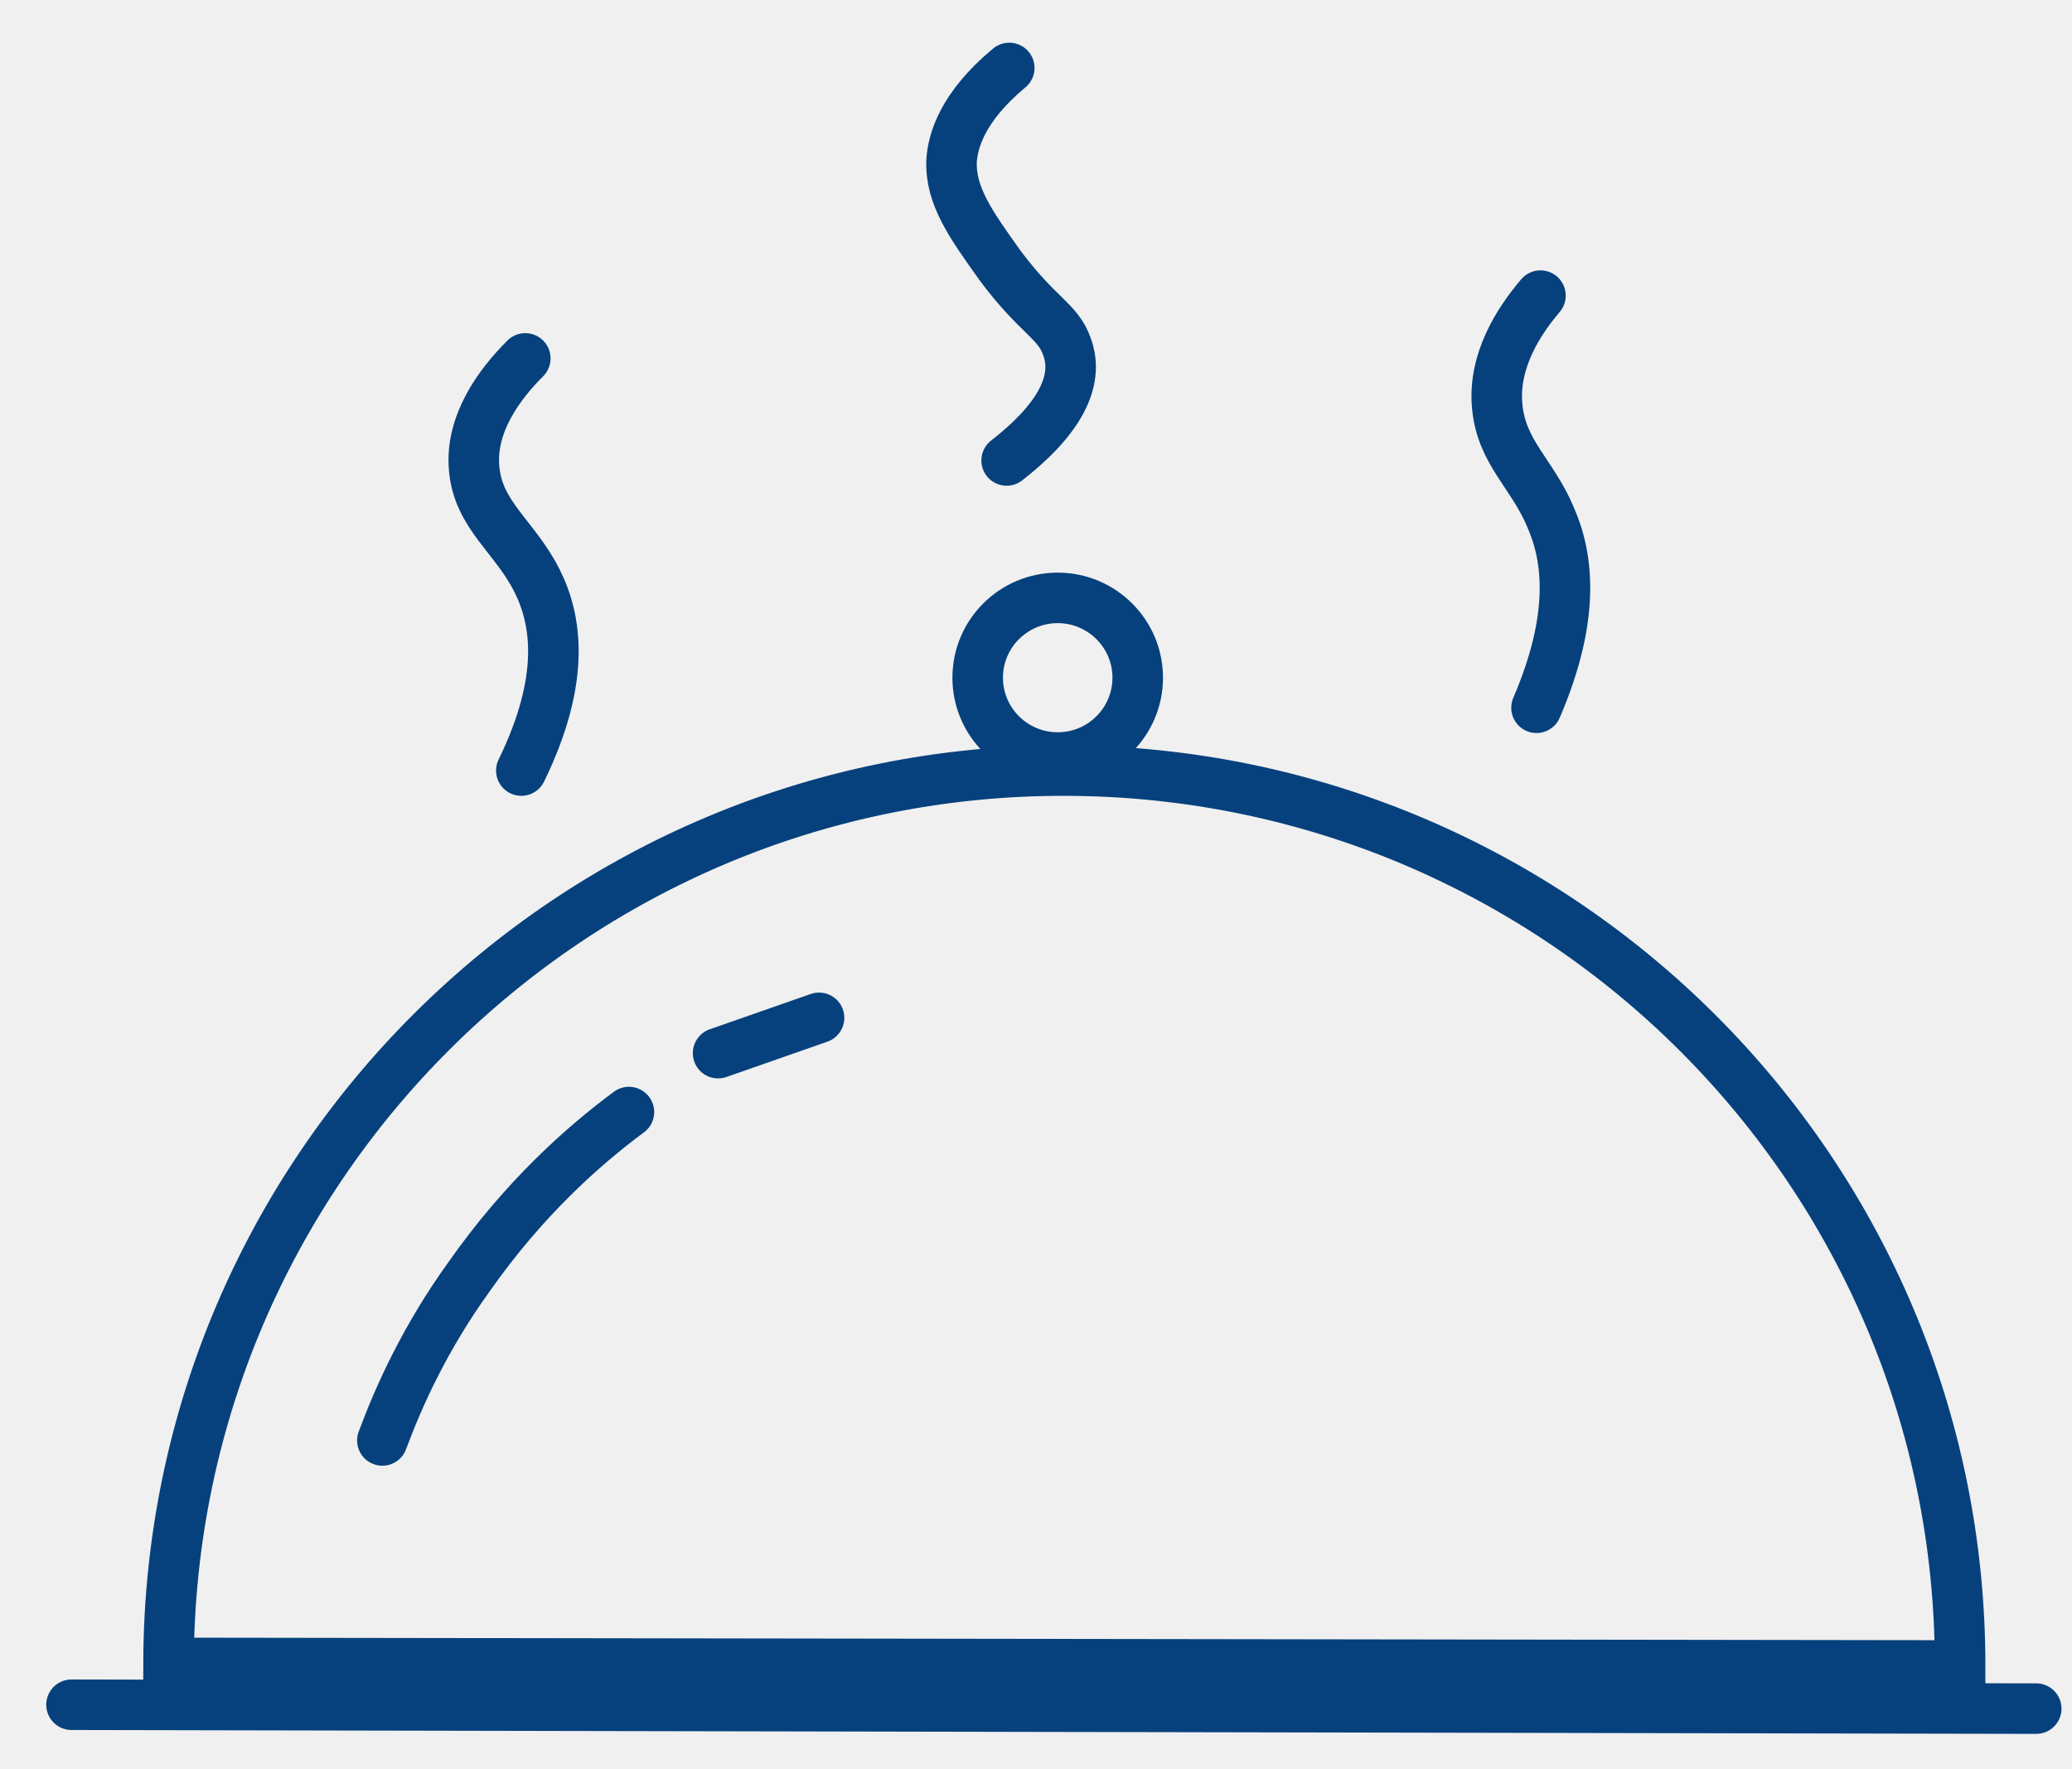
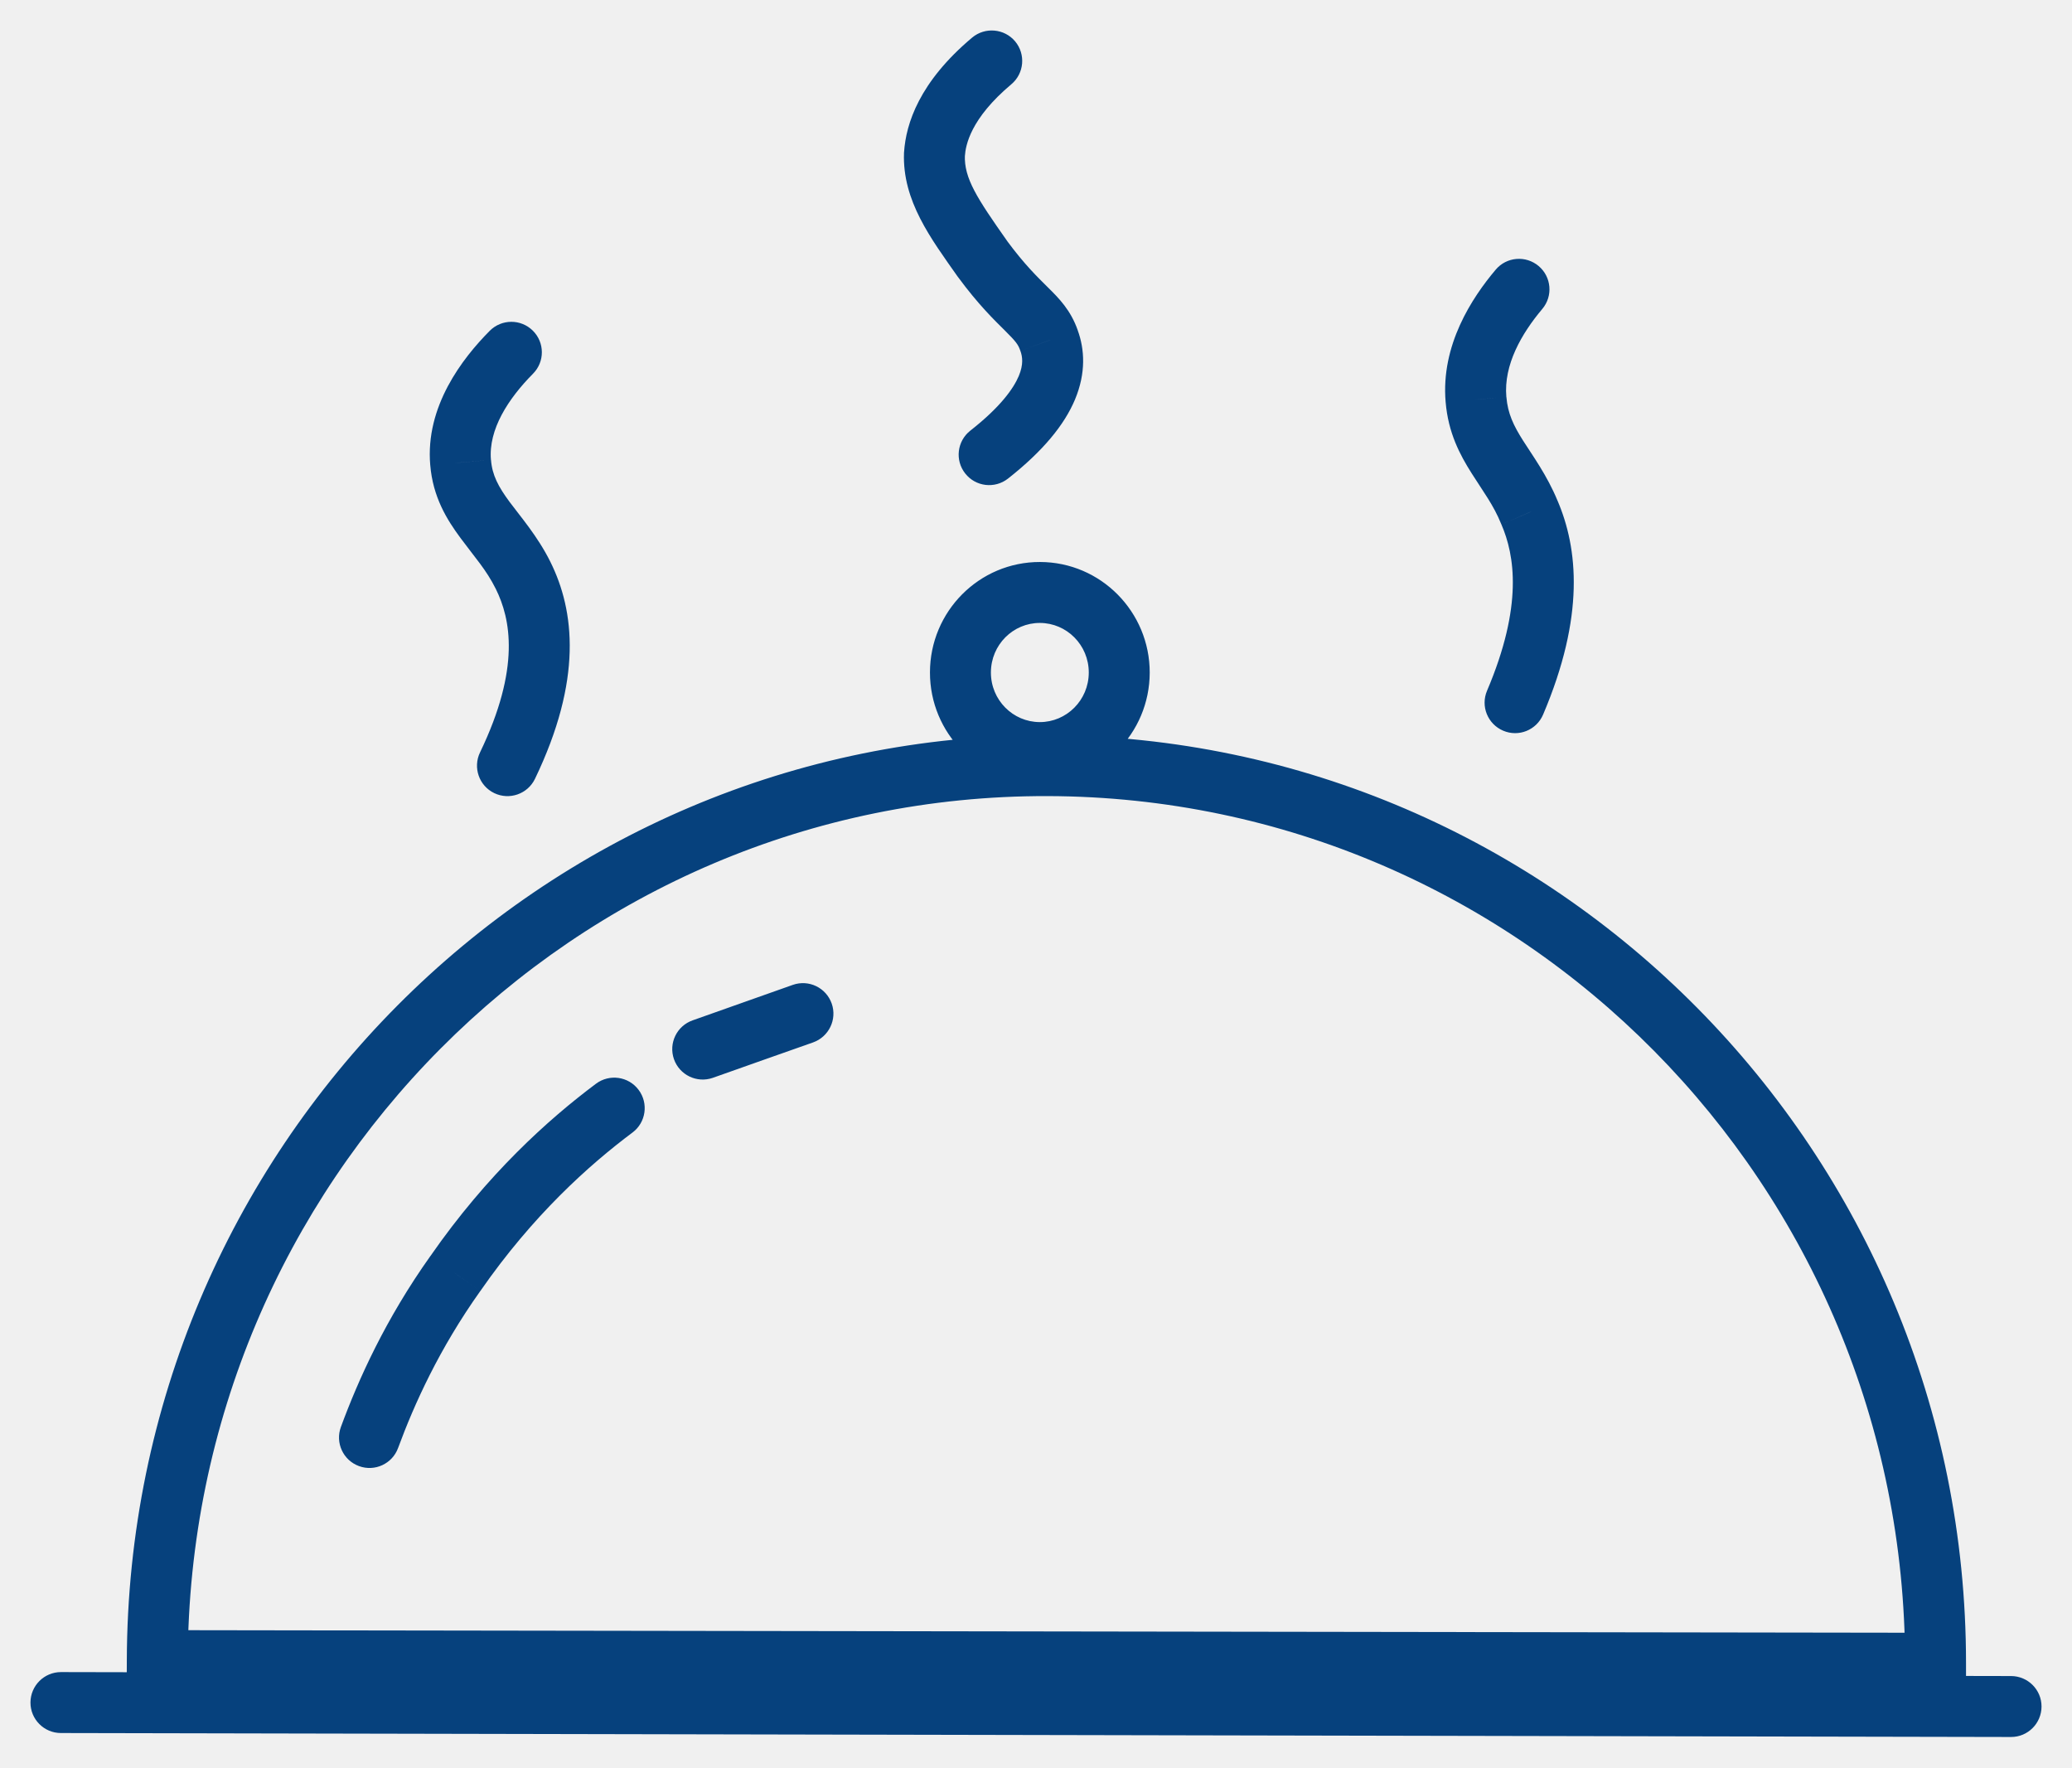
- <svg xmlns="http://www.w3.org/2000/svg" width="41" height="35" viewBox="0 0 41 35" fill="none">
-   <g clip-path="url(#clip0_634_3421)">
-     <path d="M38.786 32.965L3.335 32.914C3.361 23.15 11.303 15.226 21.087 15.252C30.871 15.277 38.786 23.202 38.786 32.965Z" stroke="#06417D" stroke-miterlimit="10" />
-     <path d="M1.415 33.742L40.292 33.819" stroke="#06417D" stroke-miterlimit="10" stroke-linecap="round" />
-     <path d="M22.513 13.416C22.514 12.544 21.806 11.836 20.932 11.834C20.058 11.833 19.348 12.539 19.346 13.411C19.345 14.284 20.052 14.992 20.927 14.994C21.801 14.995 22.511 14.289 22.513 13.416Z" stroke="#06417D" stroke-miterlimit="10" />
-     <path d="M7.566 28.511C7.903 27.604 8.422 26.465 9.279 25.274C10.369 23.72 11.537 22.684 12.445 22.011" stroke="#06417D" stroke-miterlimit="10" stroke-linecap="round" />
-     <path d="M14.209 20.845C14.884 20.612 15.533 20.379 16.207 20.146" stroke="#06417D" stroke-miterlimit="10" stroke-linecap="round" />
-     <path d="M10.394 7.094C9.875 7.612 9.304 8.389 9.382 9.27C9.46 10.202 10.187 10.616 10.628 11.497C11.017 12.274 11.199 13.439 10.316 15.252" stroke="#06417D" stroke-miterlimit="10" stroke-linecap="round" />
-     <path d="M19.971 1.345C19.036 2.122 18.855 2.795 18.829 3.183C18.803 3.883 19.218 4.452 19.789 5.255C20.542 6.265 20.931 6.343 21.113 6.861C21.294 7.353 21.216 8.104 19.919 9.114" stroke="#06417D" stroke-miterlimit="10" stroke-linecap="round" />
-     <path d="M30.482 5.851C30.041 6.369 29.547 7.146 29.625 8.027C29.703 8.959 30.326 9.373 30.689 10.254C31.027 11.031 31.183 12.196 30.404 14.009" stroke="#06417D" stroke-miterlimit="10" stroke-linecap="round" />
-   </g>
-   <defs>
-     <clipPath id="clip0_634_3421">
-       <rect width="40.175" height="33.77" fill="white" transform="translate(0.765625 0.697144)" />
-     </clipPath>
-   </defs>
+ <svg xmlns="http://www.w3.org/2000/svg" width="34" height="29" viewBox="0 0 34 29" fill="none">
+   <path d="M31.761 27.29L31.76 27.79L32.261 27.791V27.29H31.761ZM2.581 27.247L2.081 27.246L2.079 27.746L2.58 27.747L2.581 27.247ZM1.001 27.435C0.725 27.435 0.501 27.658 0.5 27.934C0.499 28.21 0.723 28.435 0.999 28.435L1.001 27.435ZM32.999 28.5C33.275 28.501 33.499 28.277 33.5 28.001C33.501 27.725 33.277 27.501 33.001 27.5L32.999 28.5ZM17.065 9.721L17.066 9.221L17.065 9.721ZM18.366 11.037L17.866 11.036L18.366 11.037ZM17.061 12.348L17.061 11.848L17.061 12.348ZM15.76 11.032L15.26 11.032L15.76 11.032ZM5.594 23.413C5.498 23.672 5.631 23.96 5.89 24.055C6.149 24.151 6.437 24.018 6.532 23.759L5.594 23.413ZM7.473 20.895L7.88 21.185L7.884 21.18L7.473 20.895ZM10.379 18.582C10.6 18.417 10.645 18.103 10.479 17.882C10.314 17.661 10 17.616 9.779 17.782L10.379 18.582ZM11.367 16.741C11.106 16.832 10.968 17.117 11.059 17.378C11.15 17.638 11.435 17.776 11.696 17.685L11.367 16.741ZM13.341 17.104C13.601 17.012 13.739 16.727 13.648 16.467C13.557 16.206 13.272 16.068 13.011 16.159L13.341 17.104ZM8.746 6.132C8.941 5.936 8.94 5.62 8.743 5.425C8.547 5.231 8.231 5.232 8.036 5.428L8.746 6.132ZM7.558 7.589L8.057 7.548L8.056 7.545L7.558 7.589ZM8.584 9.441L9.031 9.218L8.584 9.441ZM7.877 12.345C7.757 12.594 7.861 12.893 8.11 13.013C8.359 13.133 8.658 13.028 8.778 12.78L7.877 12.345ZM16.595 1.383C16.807 1.205 16.834 0.89 16.657 0.678C16.479 0.467 16.163 0.44 15.952 0.617L16.595 1.383ZM15.334 2.529L14.835 2.496L14.834 2.503L14.834 2.51L15.334 2.529ZM16.124 4.251L15.715 4.539L15.722 4.548L16.124 4.251ZM17.214 5.586L16.741 5.75L16.744 5.758L17.214 5.586ZM15.922 7.066C15.705 7.237 15.667 7.551 15.838 7.768C16.009 7.986 16.323 8.023 16.54 7.853L15.922 7.066ZM25.308 5.069C25.486 4.858 25.459 4.543 25.248 4.365C25.037 4.187 24.721 4.213 24.543 4.425L25.308 5.069ZM24.22 6.556L24.719 6.514L24.718 6.512L24.22 6.556ZM25.096 8.407L24.633 8.596L24.637 8.605L25.096 8.407ZM24.401 11.334C24.293 11.588 24.412 11.881 24.666 11.989C24.92 12.098 25.213 11.979 25.321 11.725L24.401 11.334ZM31.762 26.79L2.581 26.747L2.58 27.747L31.76 27.79L31.762 26.79ZM3.081 27.248C3.101 19.402 9.419 13.042 17.191 13.062L17.194 12.062C8.859 12.04 2.103 18.857 2.081 27.246L3.081 27.248ZM17.191 13.062C24.965 13.083 31.261 19.444 31.261 27.29H32.261C32.261 18.901 25.526 12.085 17.194 12.062L17.191 13.062ZM0.999 28.435L32.999 28.5L33.001 27.5L1.001 27.435L0.999 28.435ZM17.064 10.221C17.504 10.222 17.867 10.583 17.866 11.036L18.866 11.037C18.867 10.04 18.065 9.223 17.066 9.221L17.064 10.221ZM17.866 11.036C17.865 11.489 17.501 11.849 17.061 11.848L17.06 12.848C18.059 12.85 18.864 12.035 18.866 11.037L17.866 11.036ZM17.061 11.848C16.622 11.847 16.259 11.486 16.26 11.033L15.26 11.032C15.258 12.029 16.06 12.846 17.06 12.848L17.061 11.848ZM16.26 11.033C16.261 10.58 16.624 10.22 17.064 10.221L17.066 9.221C16.066 9.219 15.261 10.034 15.26 11.032L16.26 11.033ZM6.532 23.759C6.799 23.035 7.208 22.13 7.88 21.185L7.065 20.605C6.328 21.641 5.882 22.631 5.594 23.413L6.532 23.759ZM7.884 21.18C8.744 19.941 9.664 19.117 10.379 18.582L9.779 17.782C8.998 18.366 7.996 19.265 7.062 20.61L7.884 21.18ZM11.696 17.685C11.975 17.587 12.249 17.49 12.521 17.393C12.794 17.296 13.065 17.2 13.341 17.104L13.011 16.159C12.732 16.257 12.458 16.354 12.186 16.451C11.913 16.548 11.643 16.644 11.367 16.741L11.696 17.685ZM8.036 5.428C7.589 5.879 6.976 6.667 7.06 7.632L8.056 7.545C8.013 7.047 8.339 6.543 8.746 6.132L8.036 5.428ZM7.06 7.63C7.103 8.155 7.333 8.526 7.557 8.828C7.792 9.146 7.98 9.349 8.136 9.663L9.031 9.218C8.824 8.8 8.531 8.464 8.361 8.234C8.179 7.987 8.077 7.798 8.057 7.548L7.06 7.63ZM8.136 9.663C8.377 10.15 8.547 10.955 7.877 12.345L8.778 12.78C9.56 11.155 9.431 10.023 9.031 9.218L8.136 9.663ZM15.952 0.617C15.085 1.345 14.866 2.029 14.835 2.496L15.833 2.562C15.845 2.383 15.924 1.947 16.595 1.383L15.952 0.617ZM14.834 2.51C14.805 3.296 15.279 3.919 15.715 4.539L16.533 3.963C16.029 3.248 15.819 2.925 15.833 2.547L14.834 2.51ZM15.722 4.548C16.056 5.001 16.314 5.249 16.493 5.427C16.667 5.6 16.708 5.653 16.741 5.75L17.686 5.422C17.57 5.088 17.376 4.894 17.197 4.717C17.024 4.545 16.812 4.341 16.526 3.954L15.722 4.548ZM16.744 5.758C16.778 5.851 16.797 5.979 16.718 6.168C16.631 6.374 16.418 6.677 15.922 7.066L16.54 7.853C17.112 7.403 17.465 6.973 17.64 6.555C17.822 6.119 17.799 5.73 17.683 5.415L16.744 5.758ZM24.543 4.425C24.157 4.882 23.64 5.662 23.722 6.599L24.718 6.512C24.672 5.985 24.968 5.473 25.308 5.069L24.543 4.425ZM23.722 6.597C23.764 7.101 23.956 7.462 24.148 7.765C24.346 8.078 24.506 8.284 24.633 8.596L25.559 8.218C25.387 7.798 25.142 7.466 24.993 7.23C24.837 6.984 24.741 6.785 24.719 6.514L23.722 6.597ZM24.637 8.605C24.853 9.107 24.997 9.933 24.401 11.334L25.321 11.725C26.008 10.111 25.895 8.999 25.556 8.21L24.637 8.605Z" fill="#06417D" />
</svg>
